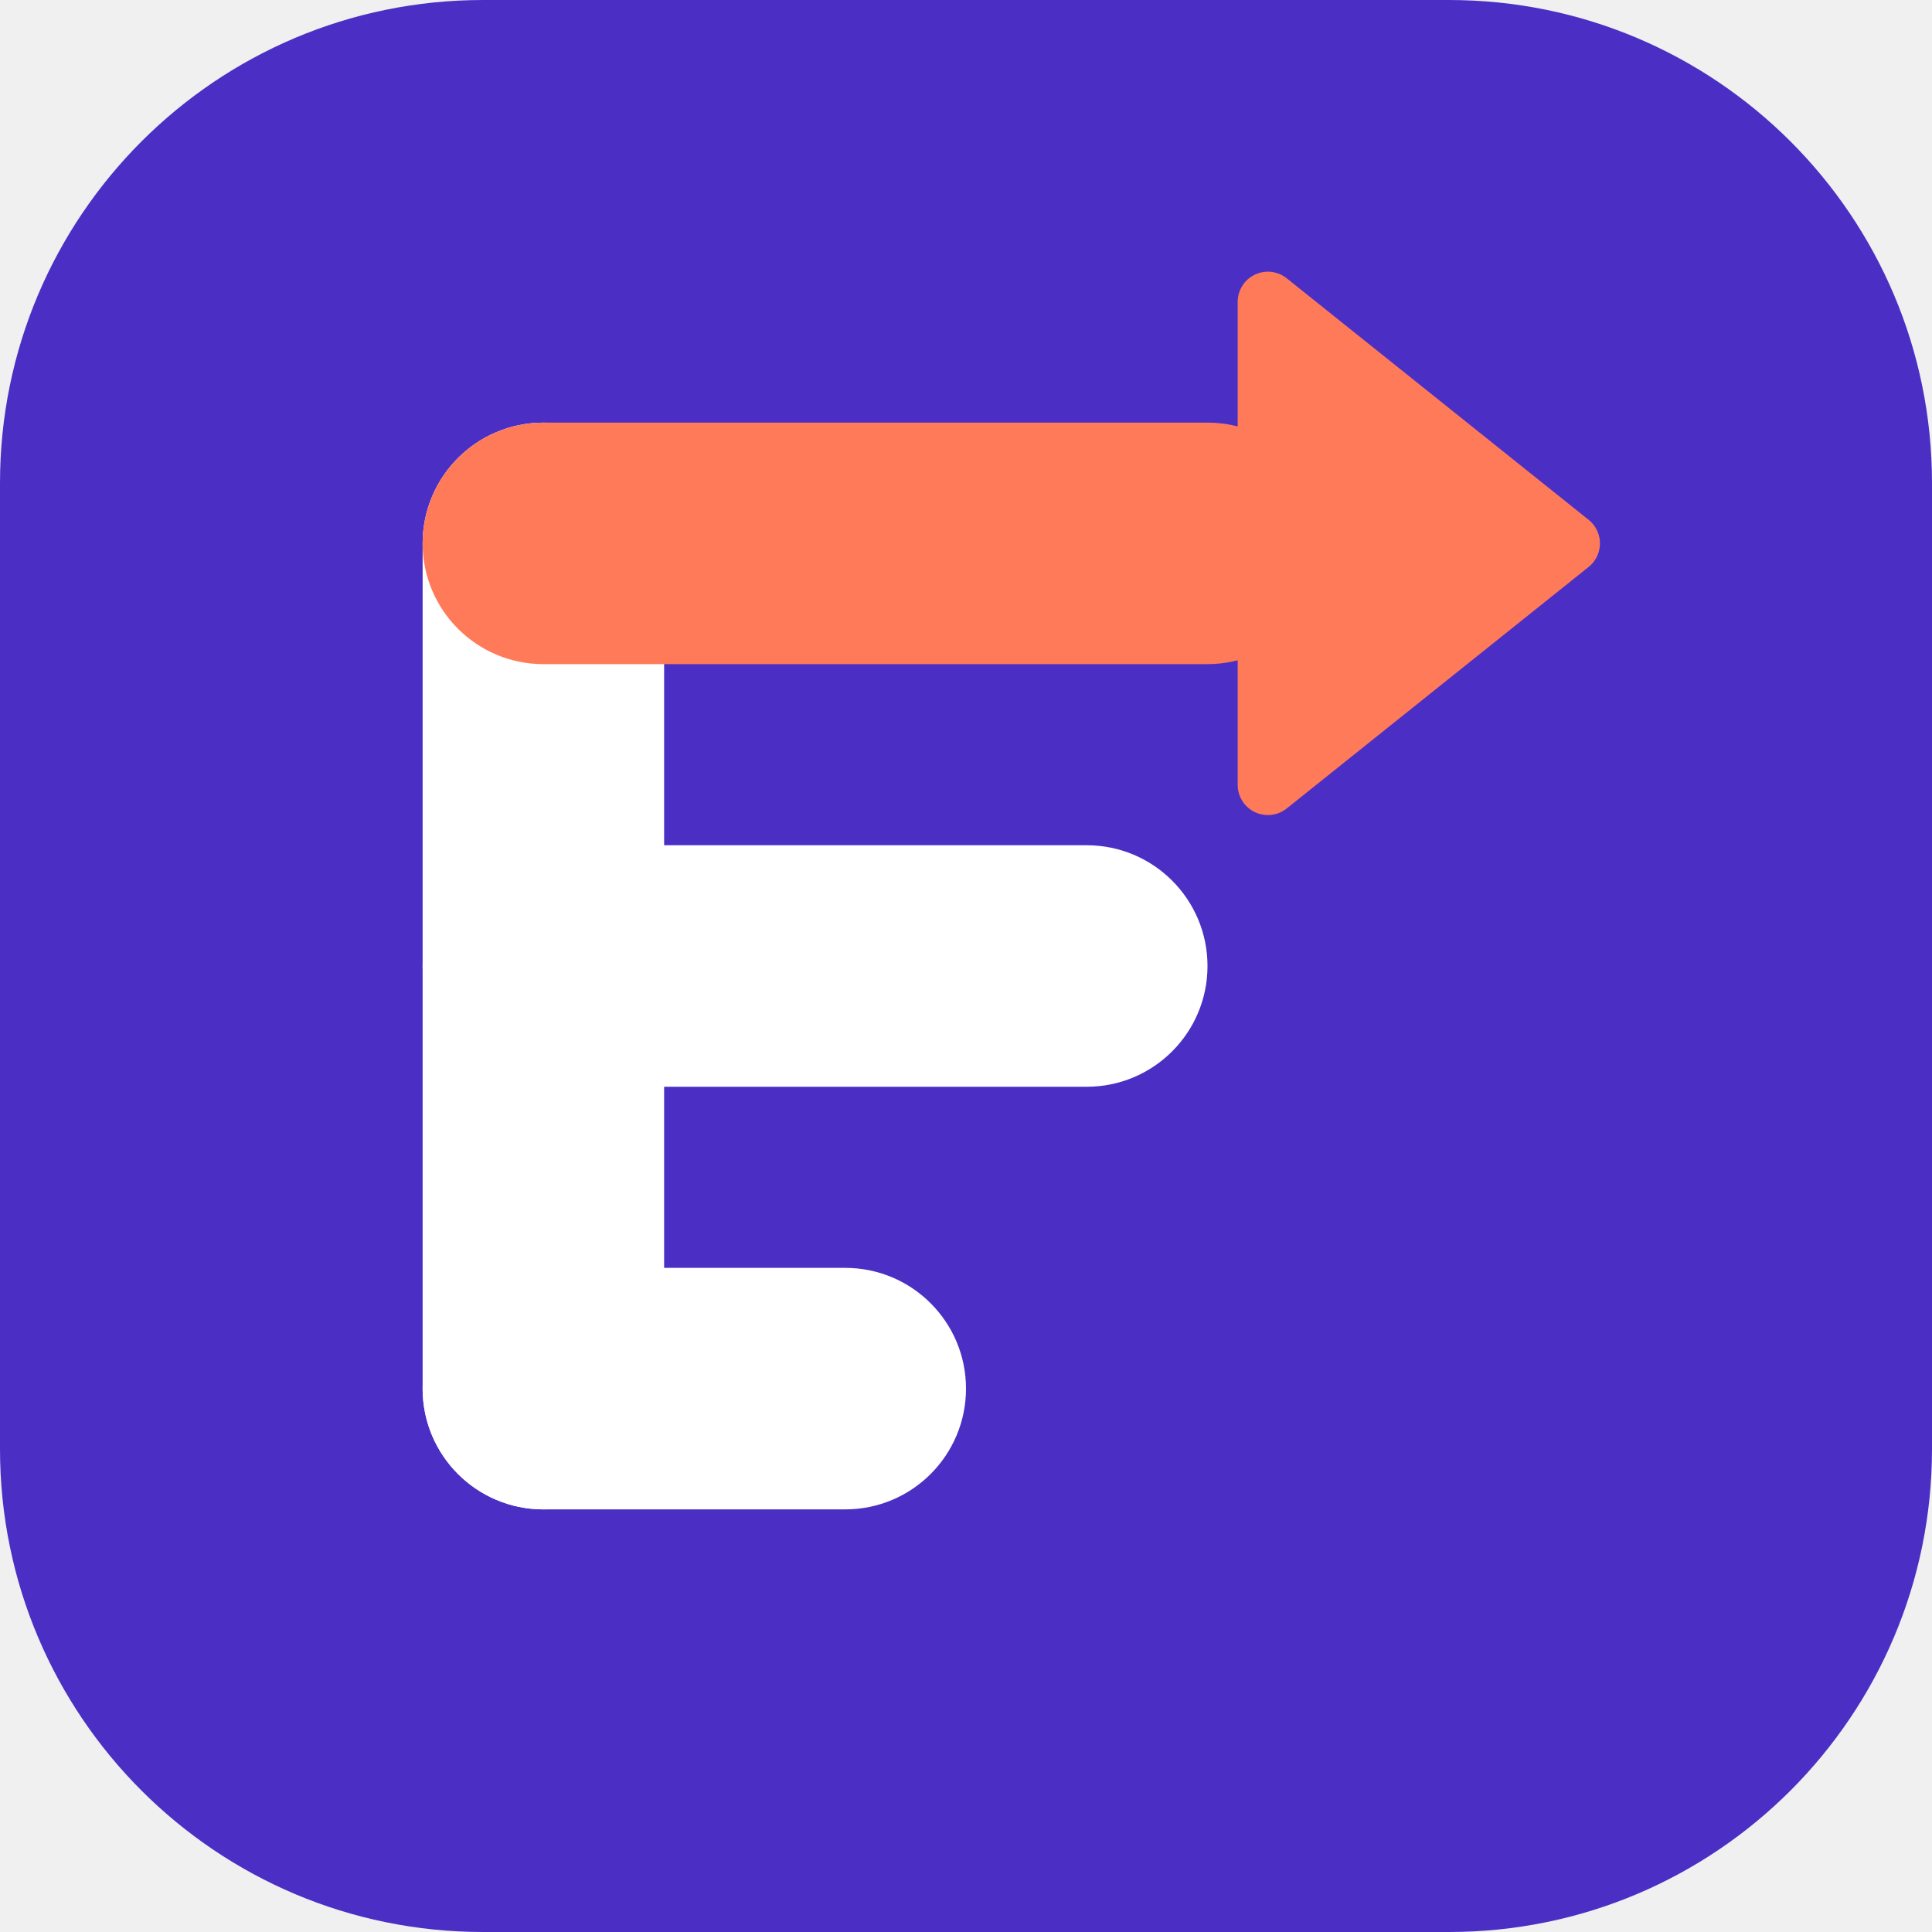
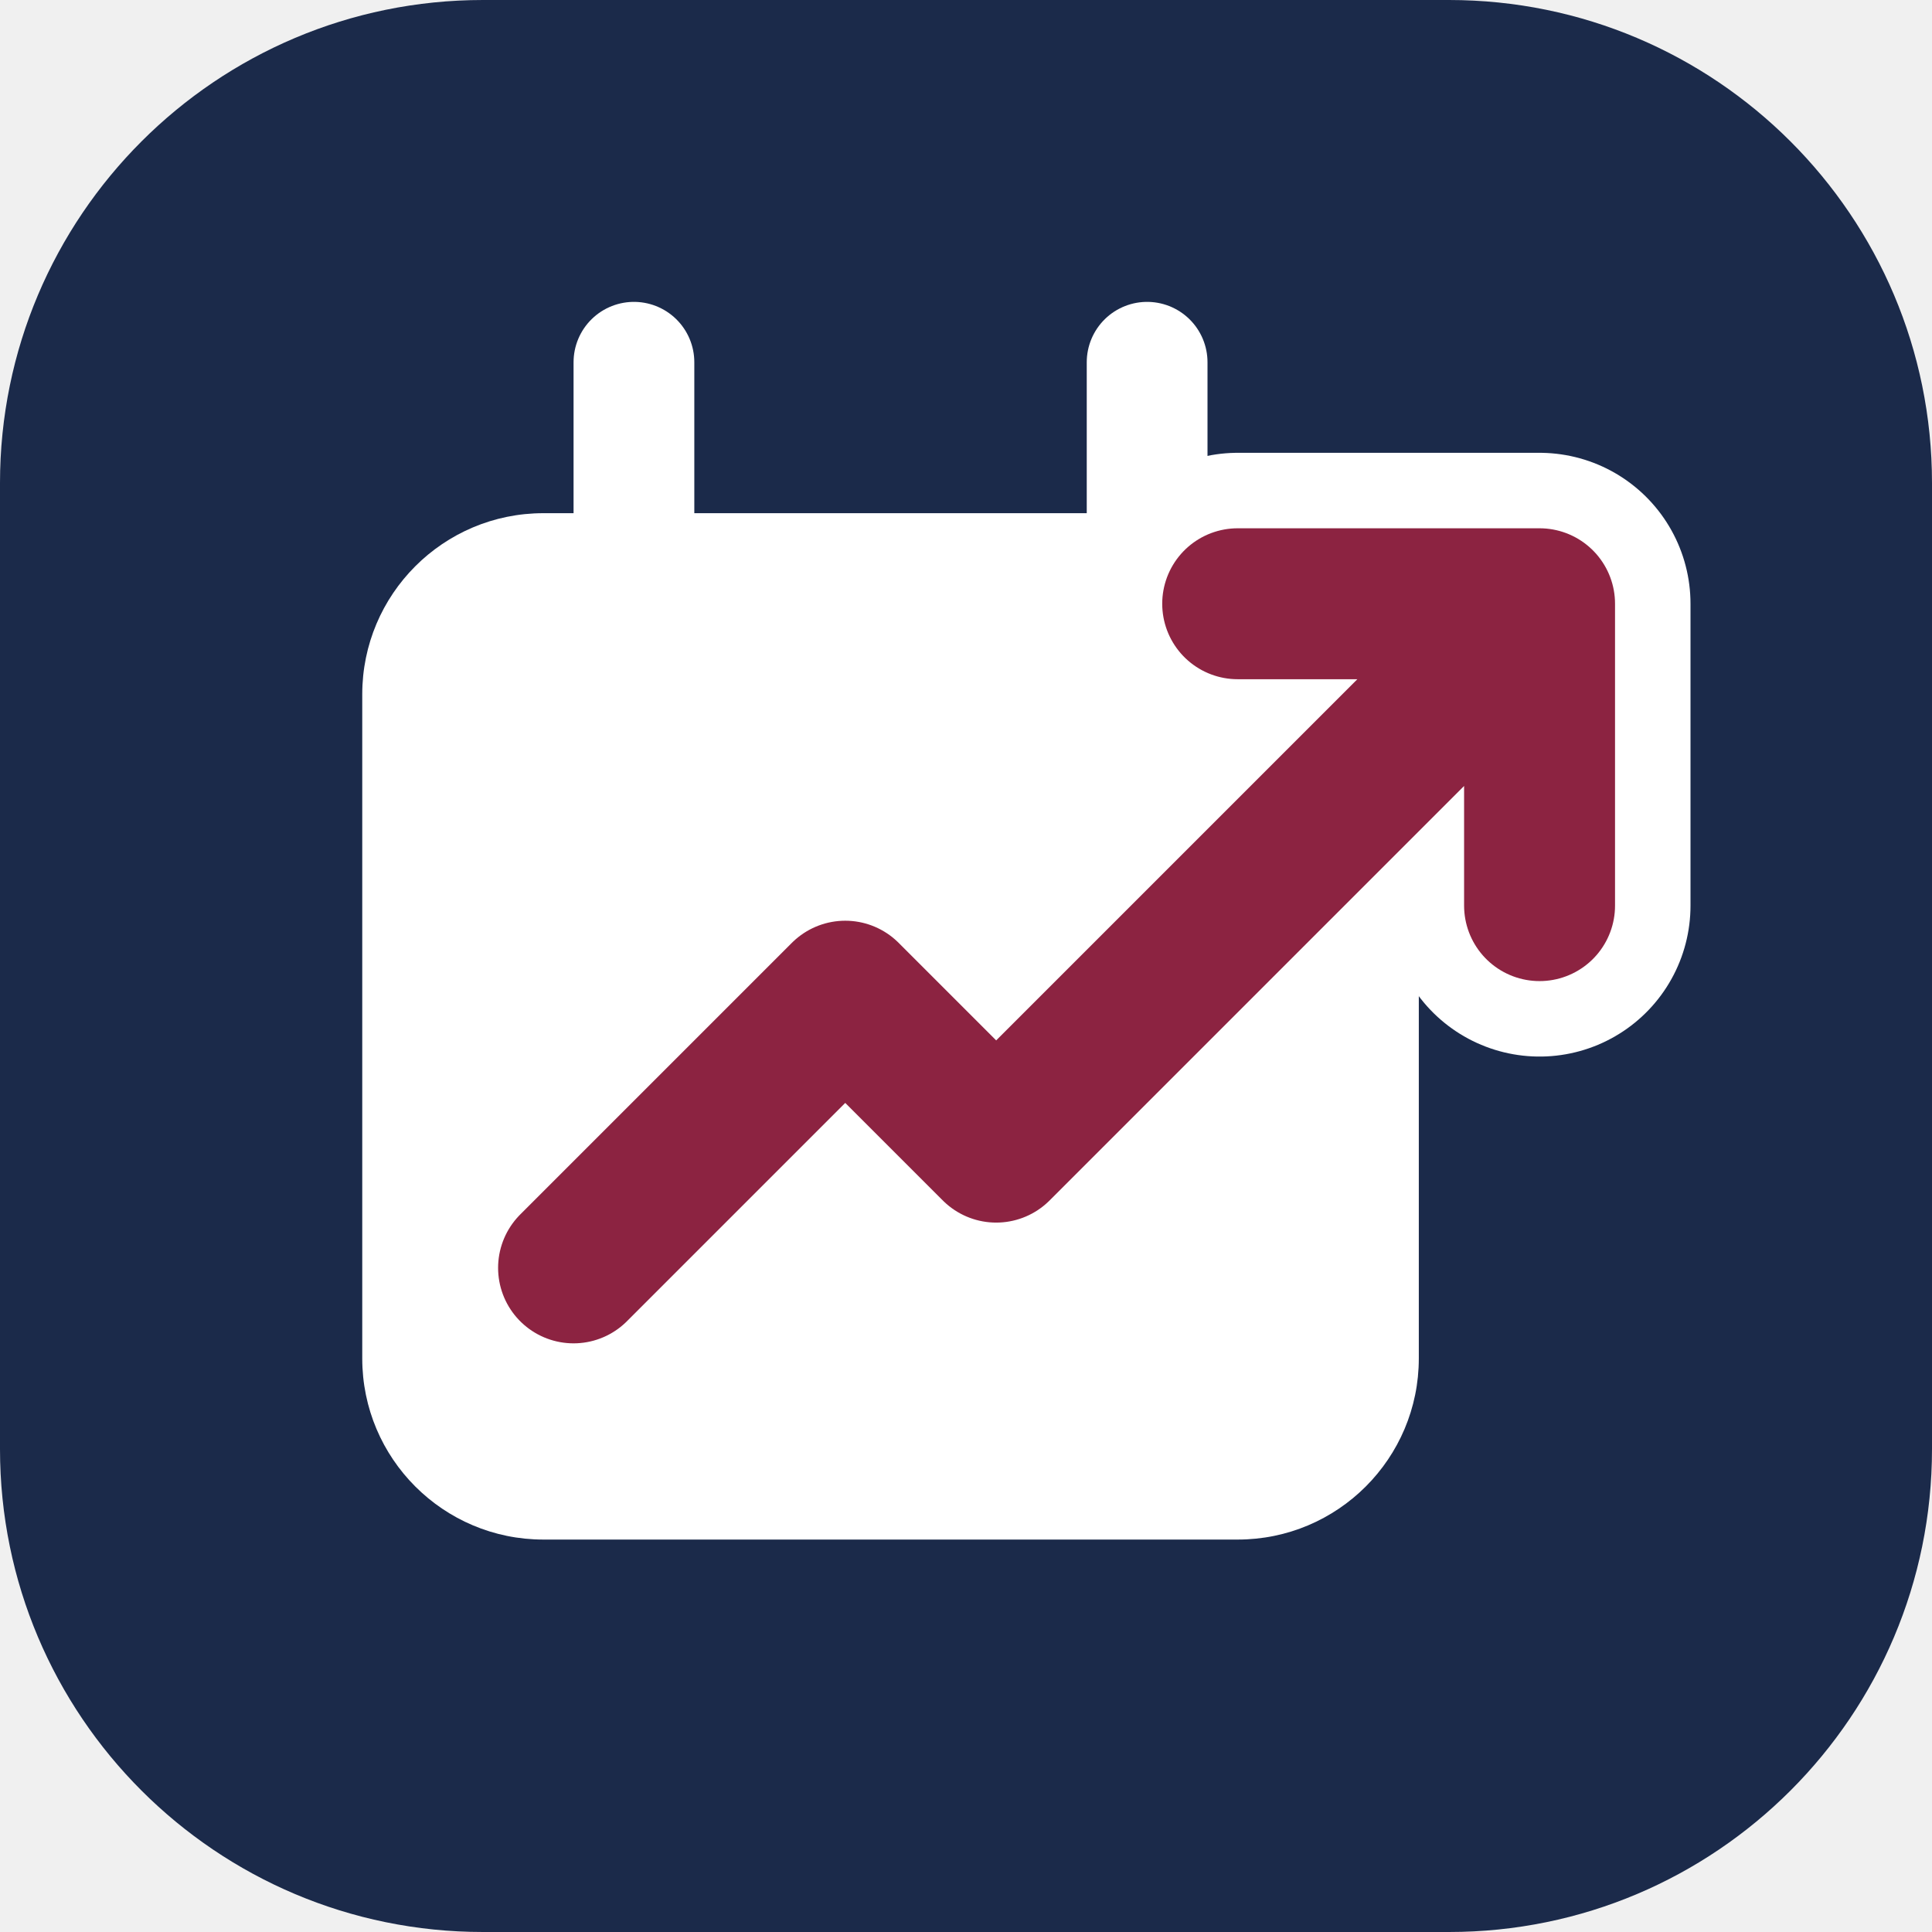
<svg xmlns="http://www.w3.org/2000/svg" viewBox="0 0 64 64">
-   <rect width="64" height="64" rx="16" fill="#4B2FC4" />
-   <rect x="14" y="14" width="8" height="36" rx="4" fill="#fff" />
-   <rect x="14" y="42" width="18" height="8" rx="4" fill="#fff" />
-   <rect x="14" y="28" width="26" height="8" rx="4" fill="#fff" />
-   <rect x="14" y="14" width="30" height="8" rx="4" fill="#FF7A59" />
-   <path d="M42 10 52 18 42 26Z" fill="#FF7A59" stroke="#FF7A59" stroke-width="2" stroke-linejoin="round" />
+   <rect width="64" height="64" rx="16" fill="#1B2A4A" />
+   <rect x="12" y="17" width="35" height="34" rx="6" fill="#fff" />
+   <path d="M21 12v9M38 12v9" stroke="#fff" stroke-width="4" stroke-linecap="round" />
+   <g fill="none" stroke-linecap="round" stroke-linejoin="round">
+     <path d="M19 42l9-9 5 5 17-17M41 20h10v10" stroke="#fff" stroke-width="10" />
+     <path d="M19 42l9-9 5 5 17-17M41 20h10v10" stroke="#8C2341" stroke-width="5" />
+   </g>
</svg>
